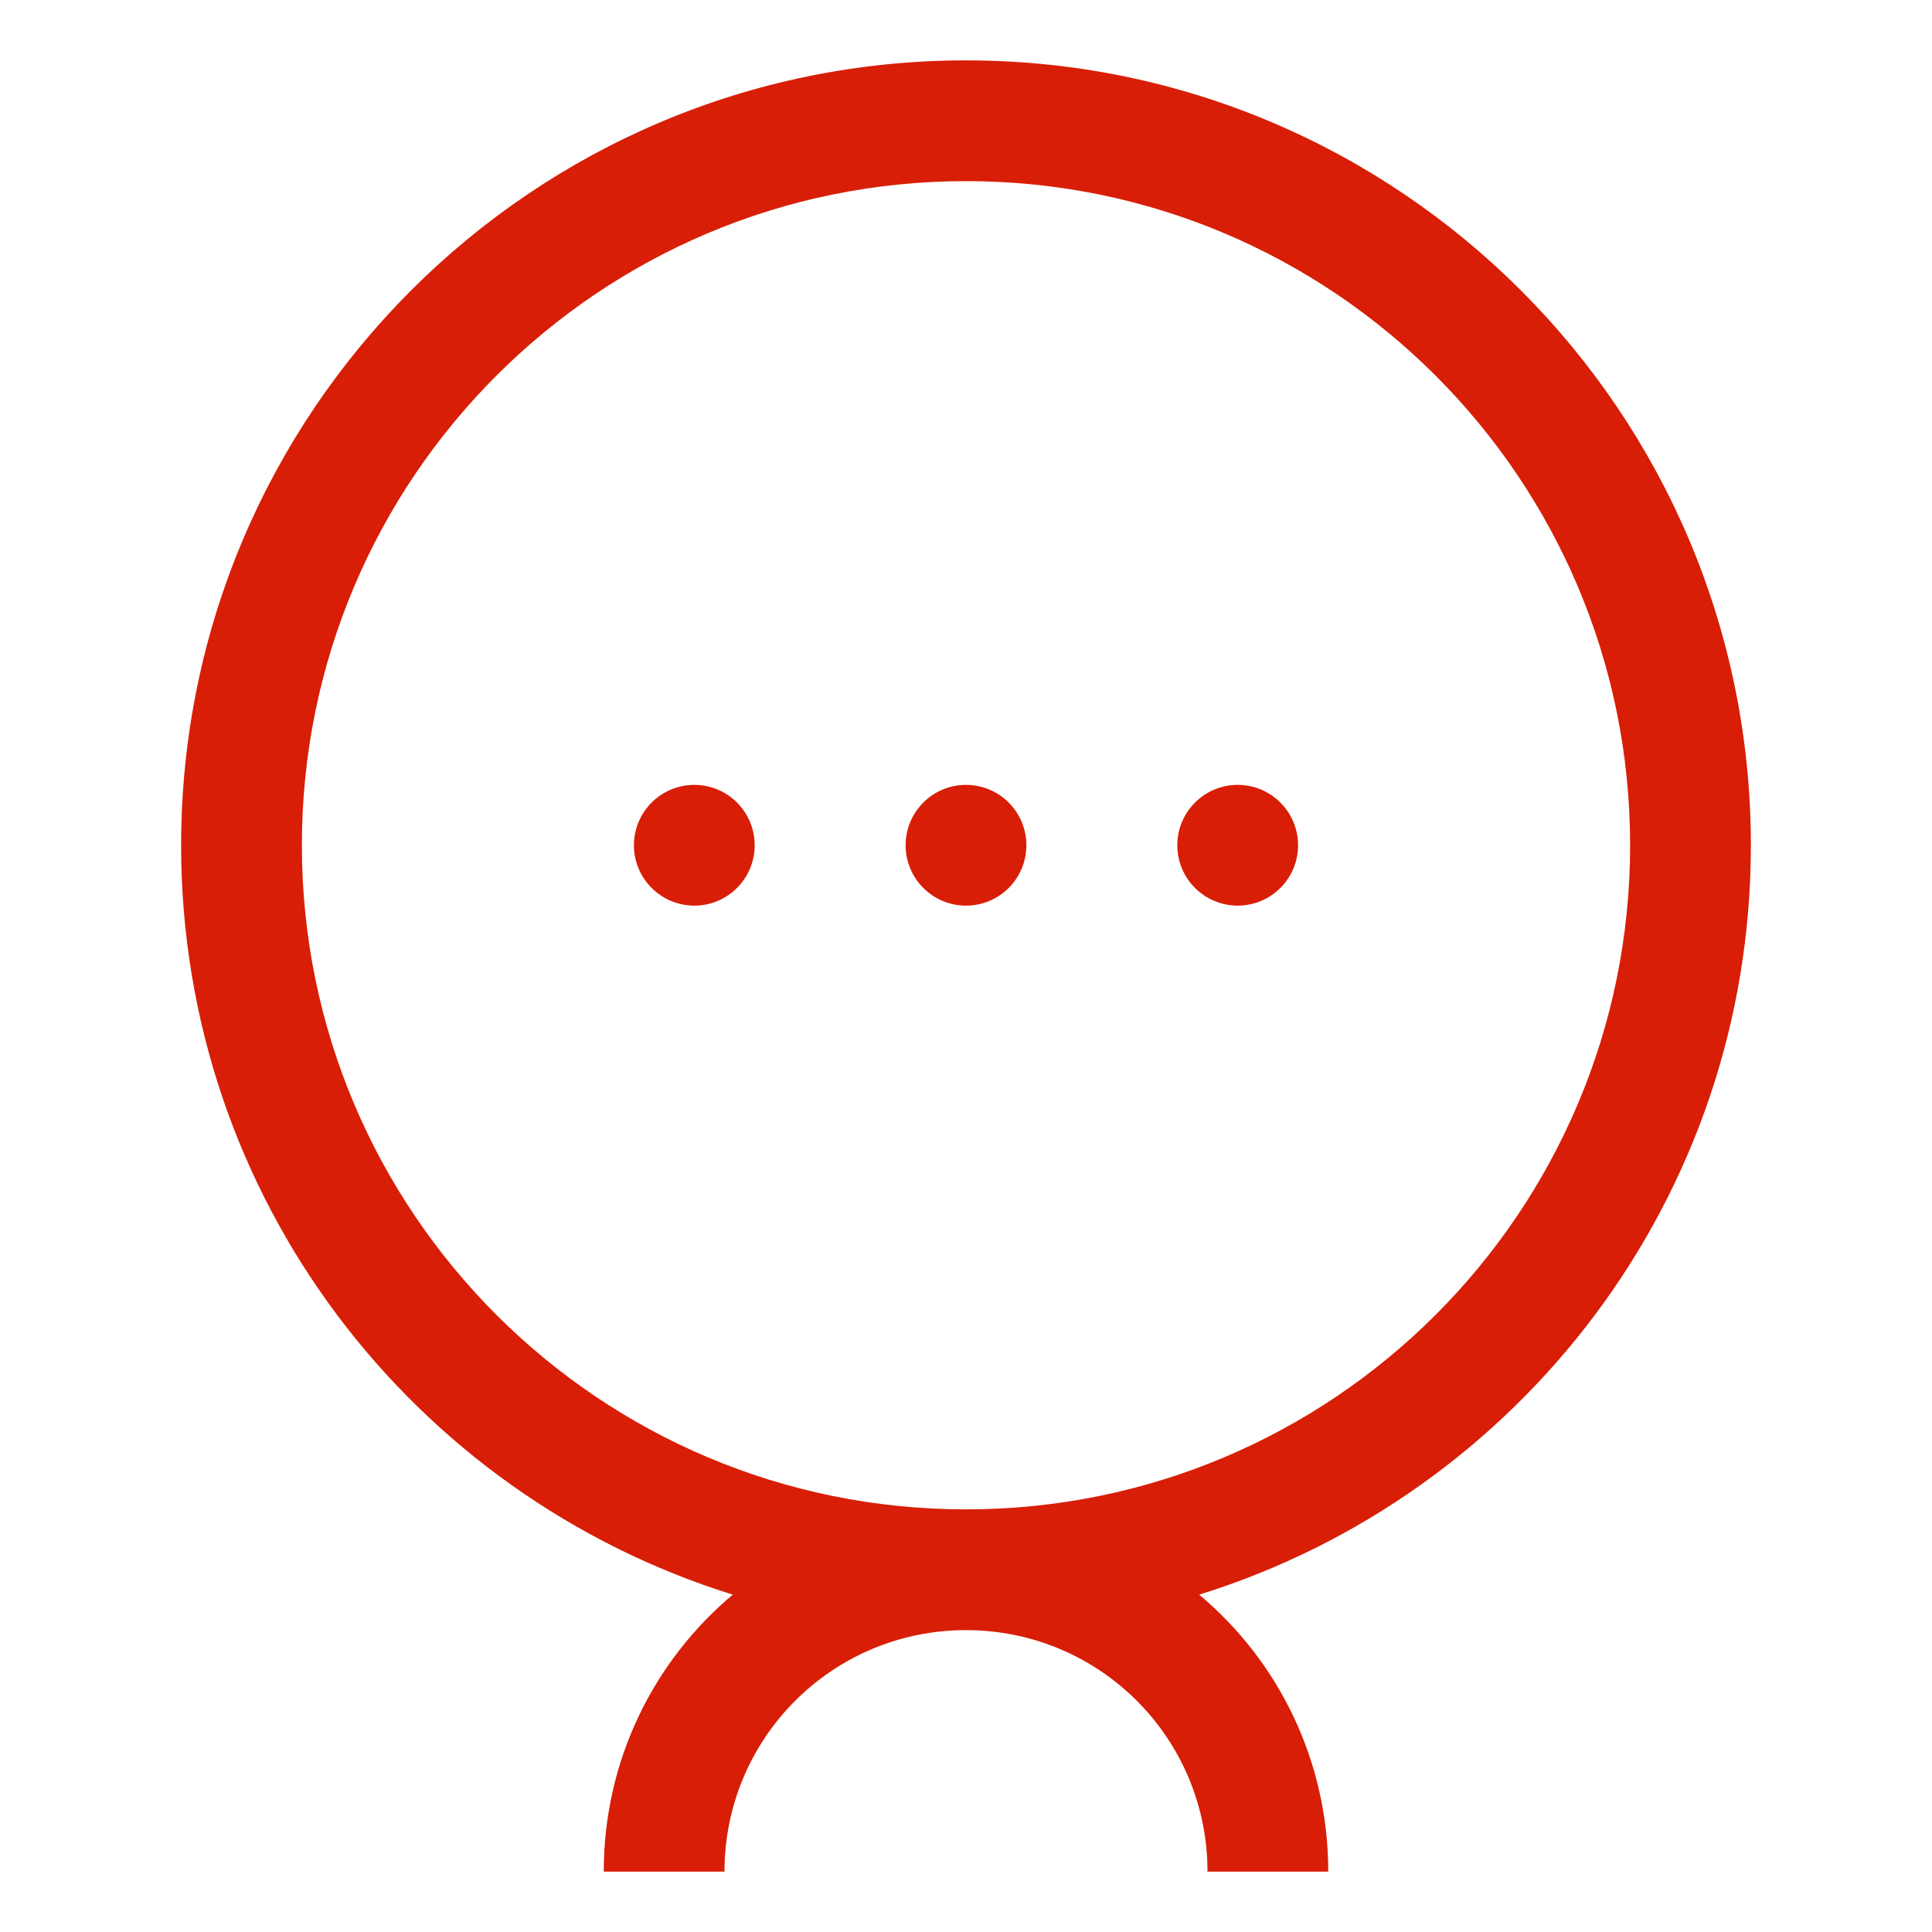
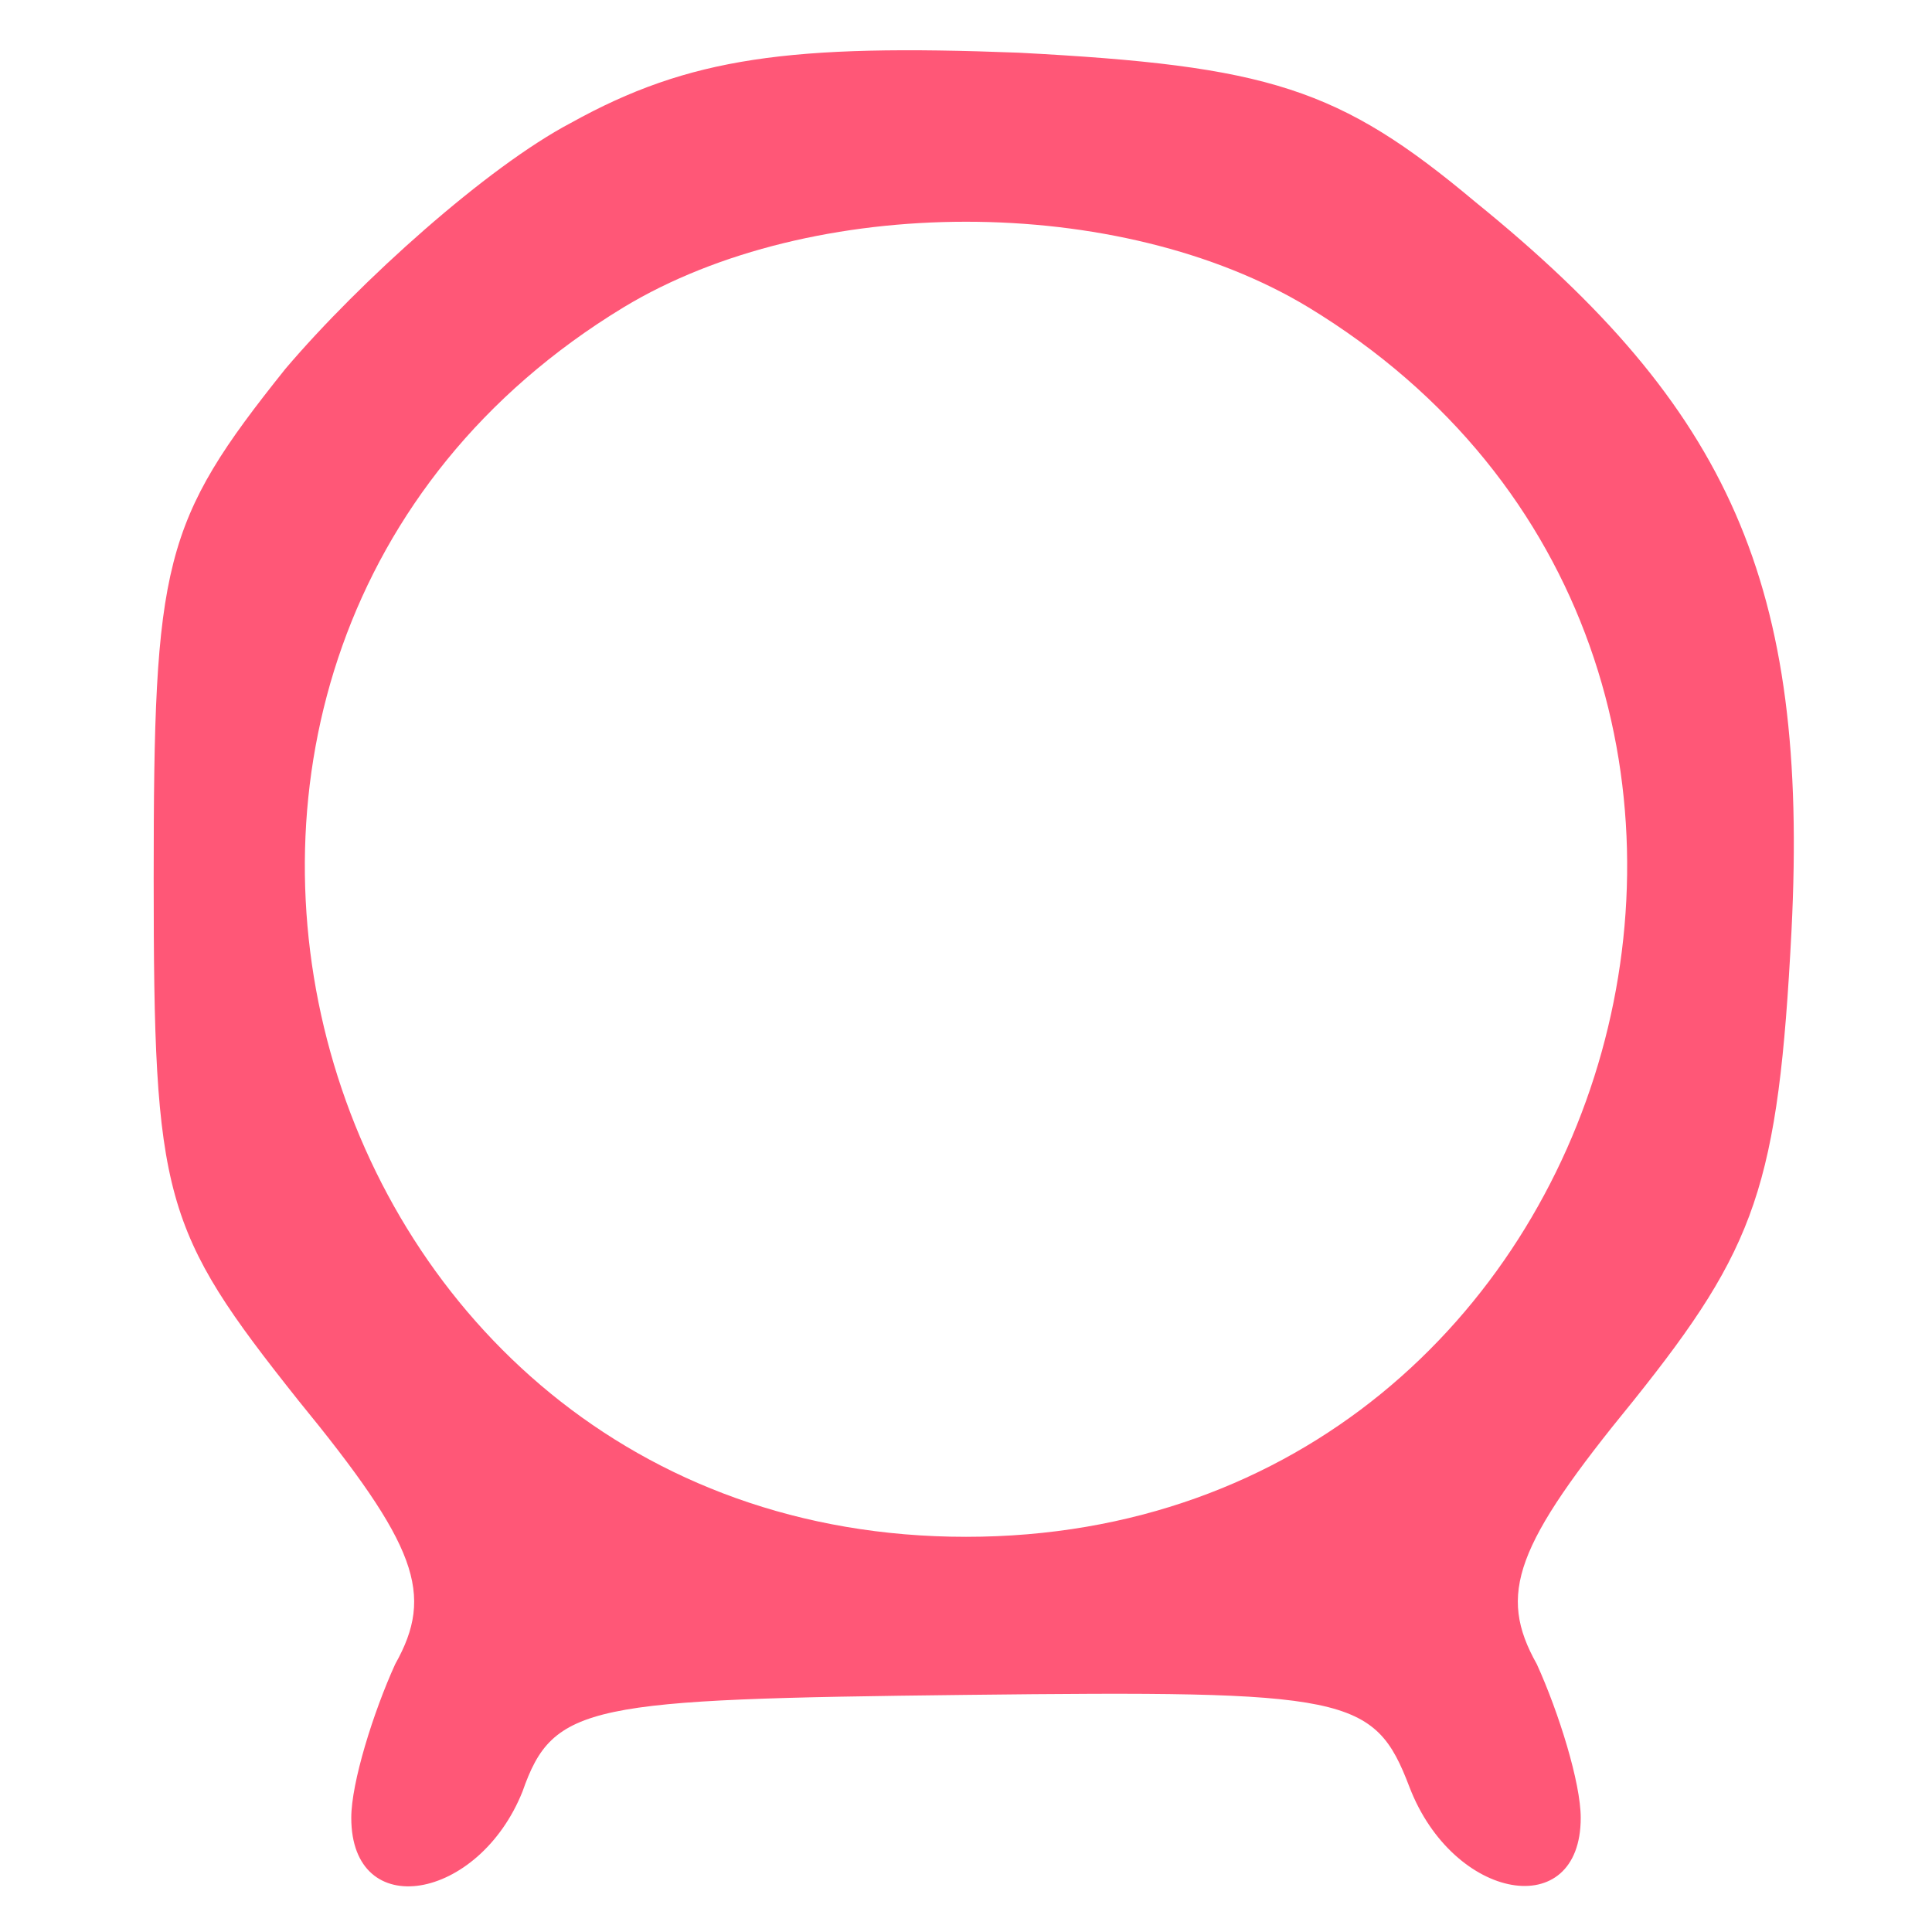
- <svg xmlns="http://www.w3.org/2000/svg" t="1570863256364" class="icon" viewBox="0 0 1024 1024" version="1.1" p-id="7705" width="200" height="200">
-   <defs>
-     <style type="text/css" />
-   </defs>
-   <path d="M512 448m-32 0a32 32 0 1 0 64 0 32 32 0 1 0-64 0Z" fill="#d81e06" p-id="7706" />
-   <path d="M368 448m-32 0a32 32 0 1 0 64 0 32 32 0 1 0-64 0Z" fill="#d81e06" p-id="7707" />
-   <path d="M656 448m-32 0a32 32 0 1 0 64 0 32 32 0 1 0-64 0Z" fill="#d81e06" p-id="7708" />
-   <path d="M928 448C928 218.4 741.6 32 512 32S96 218.4 96 448c0 186.8 122.8 344.4 292.4 397.2-42 35.2-68.4 88-68.4 146.8h64c0-70.8 57.2-128 128-128s128 57.2 128 128h64c0-58.8-26.4-111.6-68.4-146.8 169.6-52.8 292.4-210.4 292.4-397.2z m-416 352c-194.4 0-352-157.6-352-352s157.6-352 352-352 352 157.6 352 352-157.6 352-352 352z" fill="#d81e06" p-id="7709" />
+ <svg xmlns="http://www.w3.org/2000/svg" version="1.0" width="44pt" height="44pt" viewBox="0 0 44 44" preserveAspectRatio="xMidYMid meet">
+   <g transform="translate(0,44) scale(0.1,-0.1)" fill="#ff5777" stroke="none">
+     <path d="M130 412 c-19 -10 -48 -36 -65 -56 -28 -35 -30 -44 -30 -116 0 -73 2 -80 33 -119 27 -33 31 -44 22 -60 -5 -11 -10 -27 -10 -35 0 -24 29 -19 39 6 7 20 15 21 101 22 87 1 93 0 101 -21 10 -26 39 -31 39 -7 0 8 -5 24 -10 35 -9 16 -5 27 22 60 28 35 33 49 36 107 4 79 -14 119 -72 166 -31 26 -47 31 -104 34 -52 2 -75 -1 -102 -16z m168 -42 c130 -79 74 -280 -78 -280 -152 0 -208 201 -78 280 43 26 113 26 156 0z" />
+   </g>
</svg>
